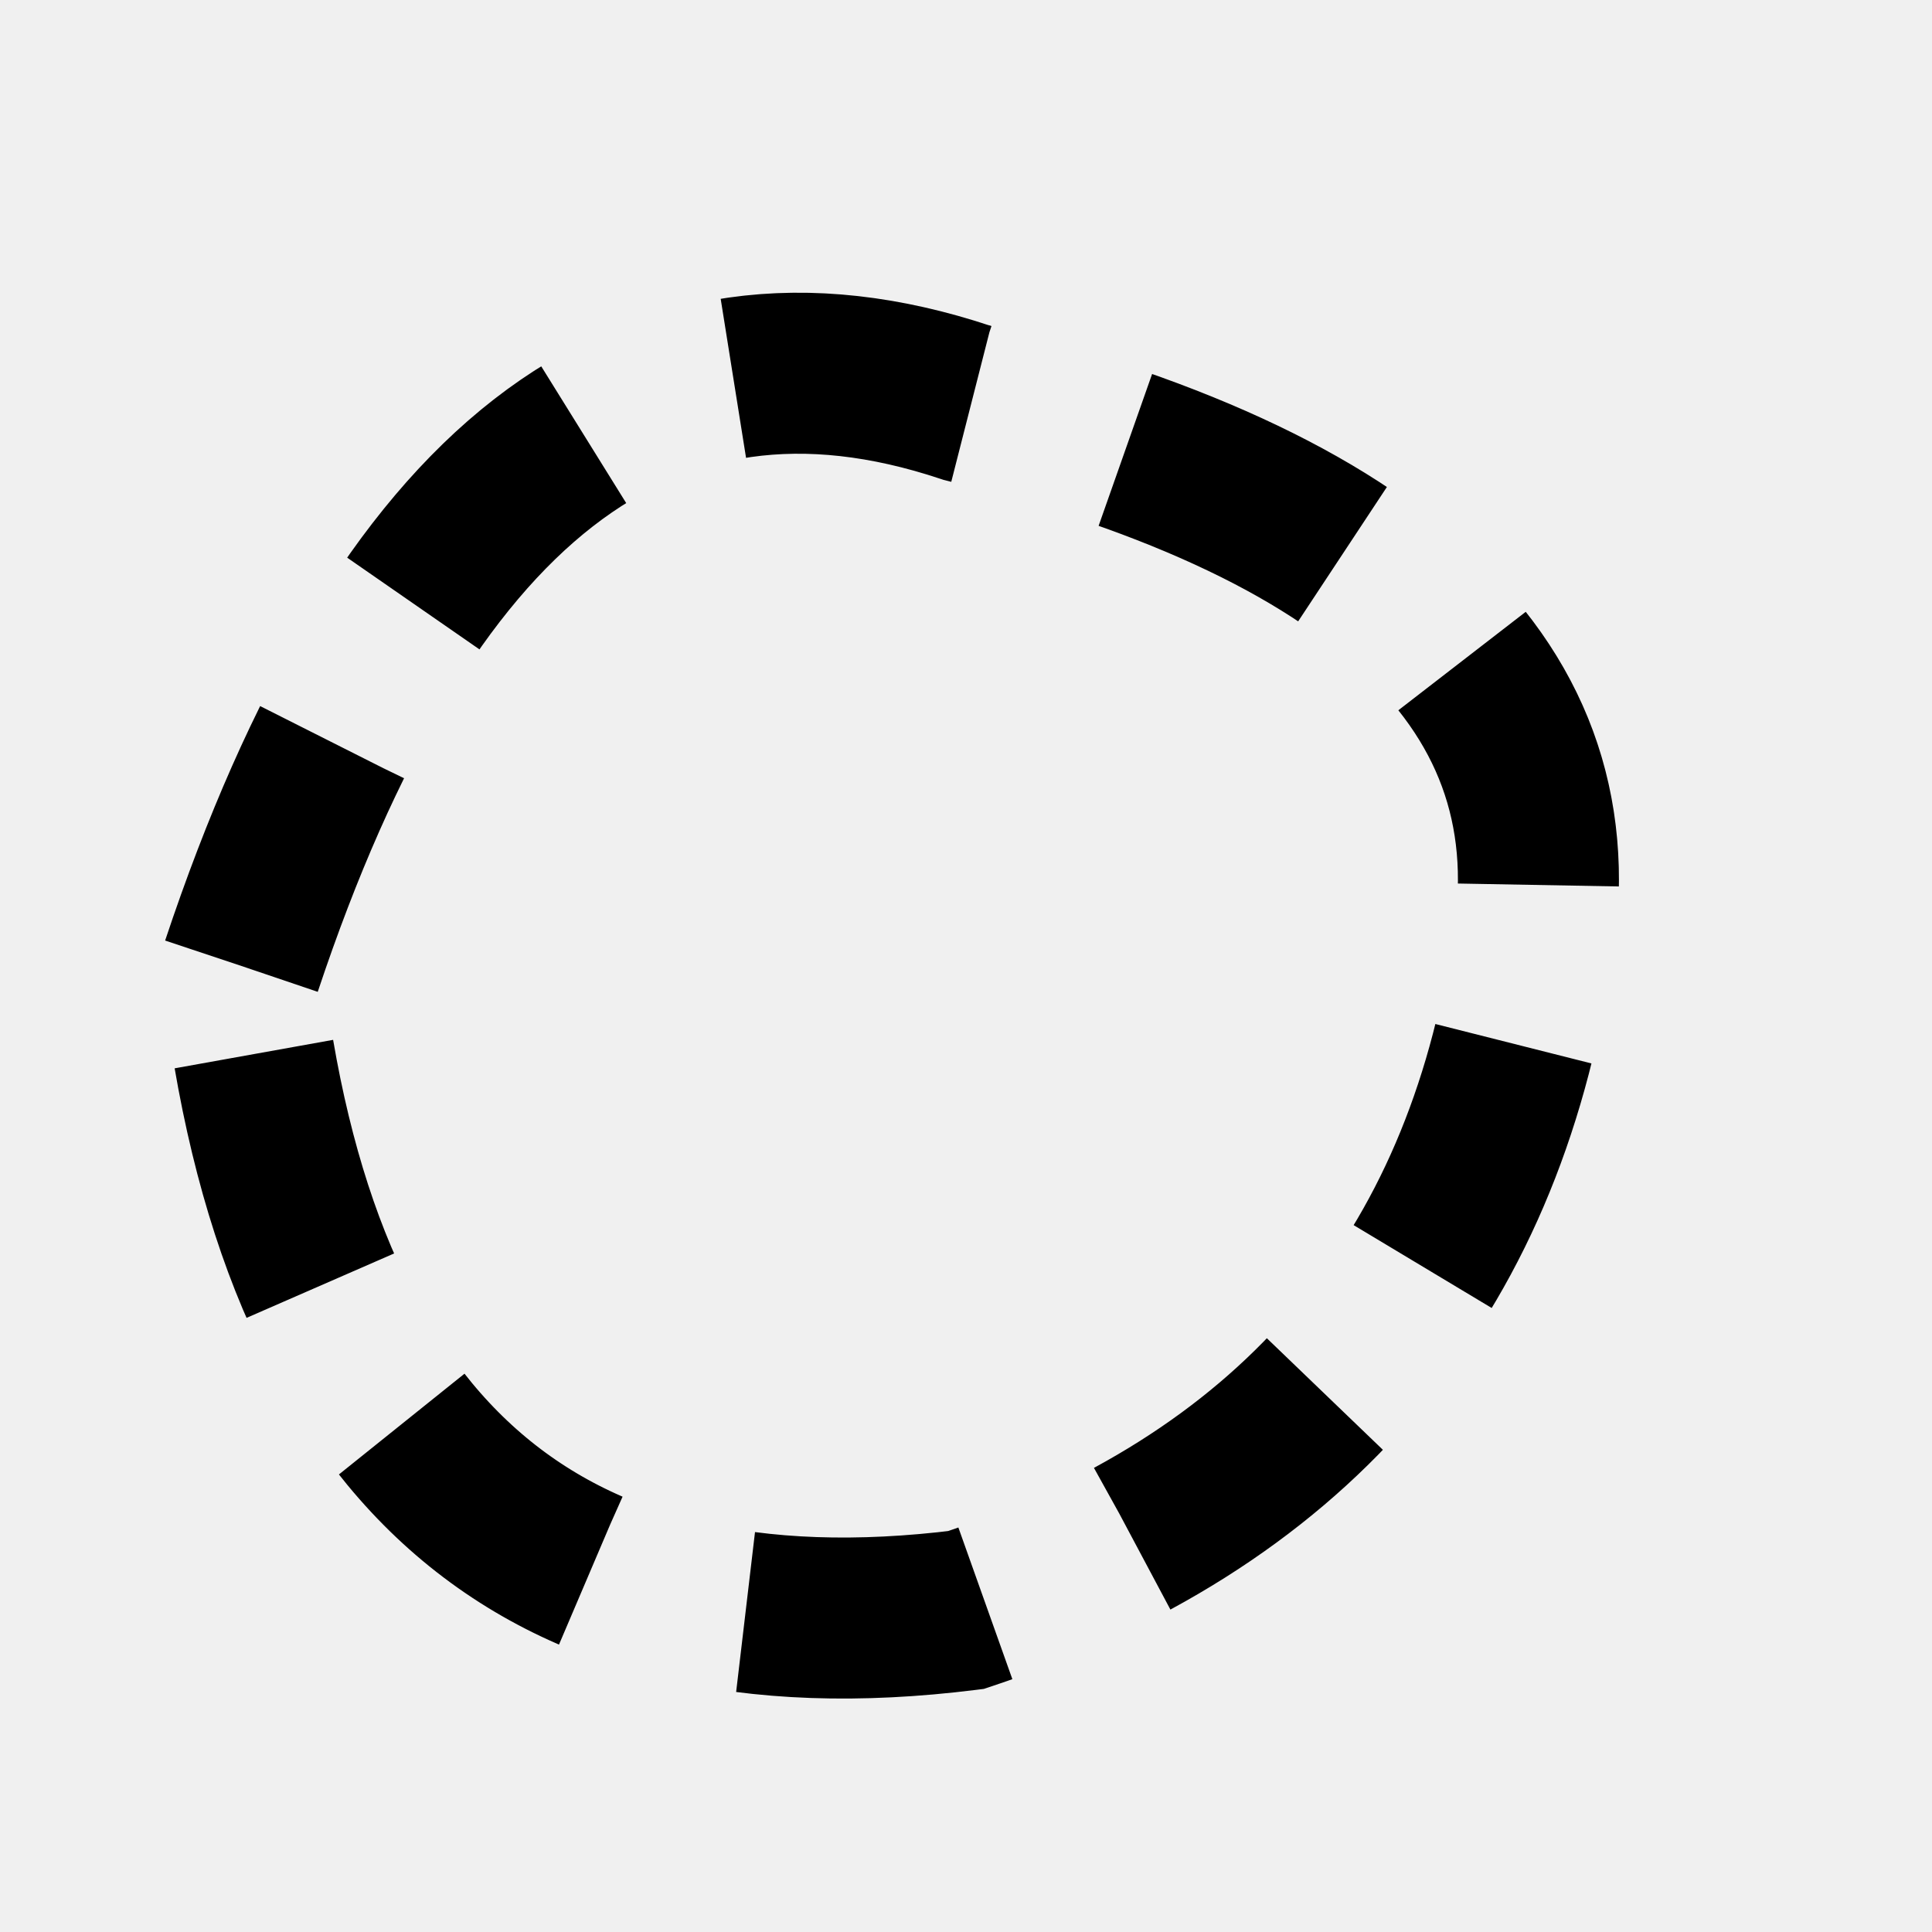
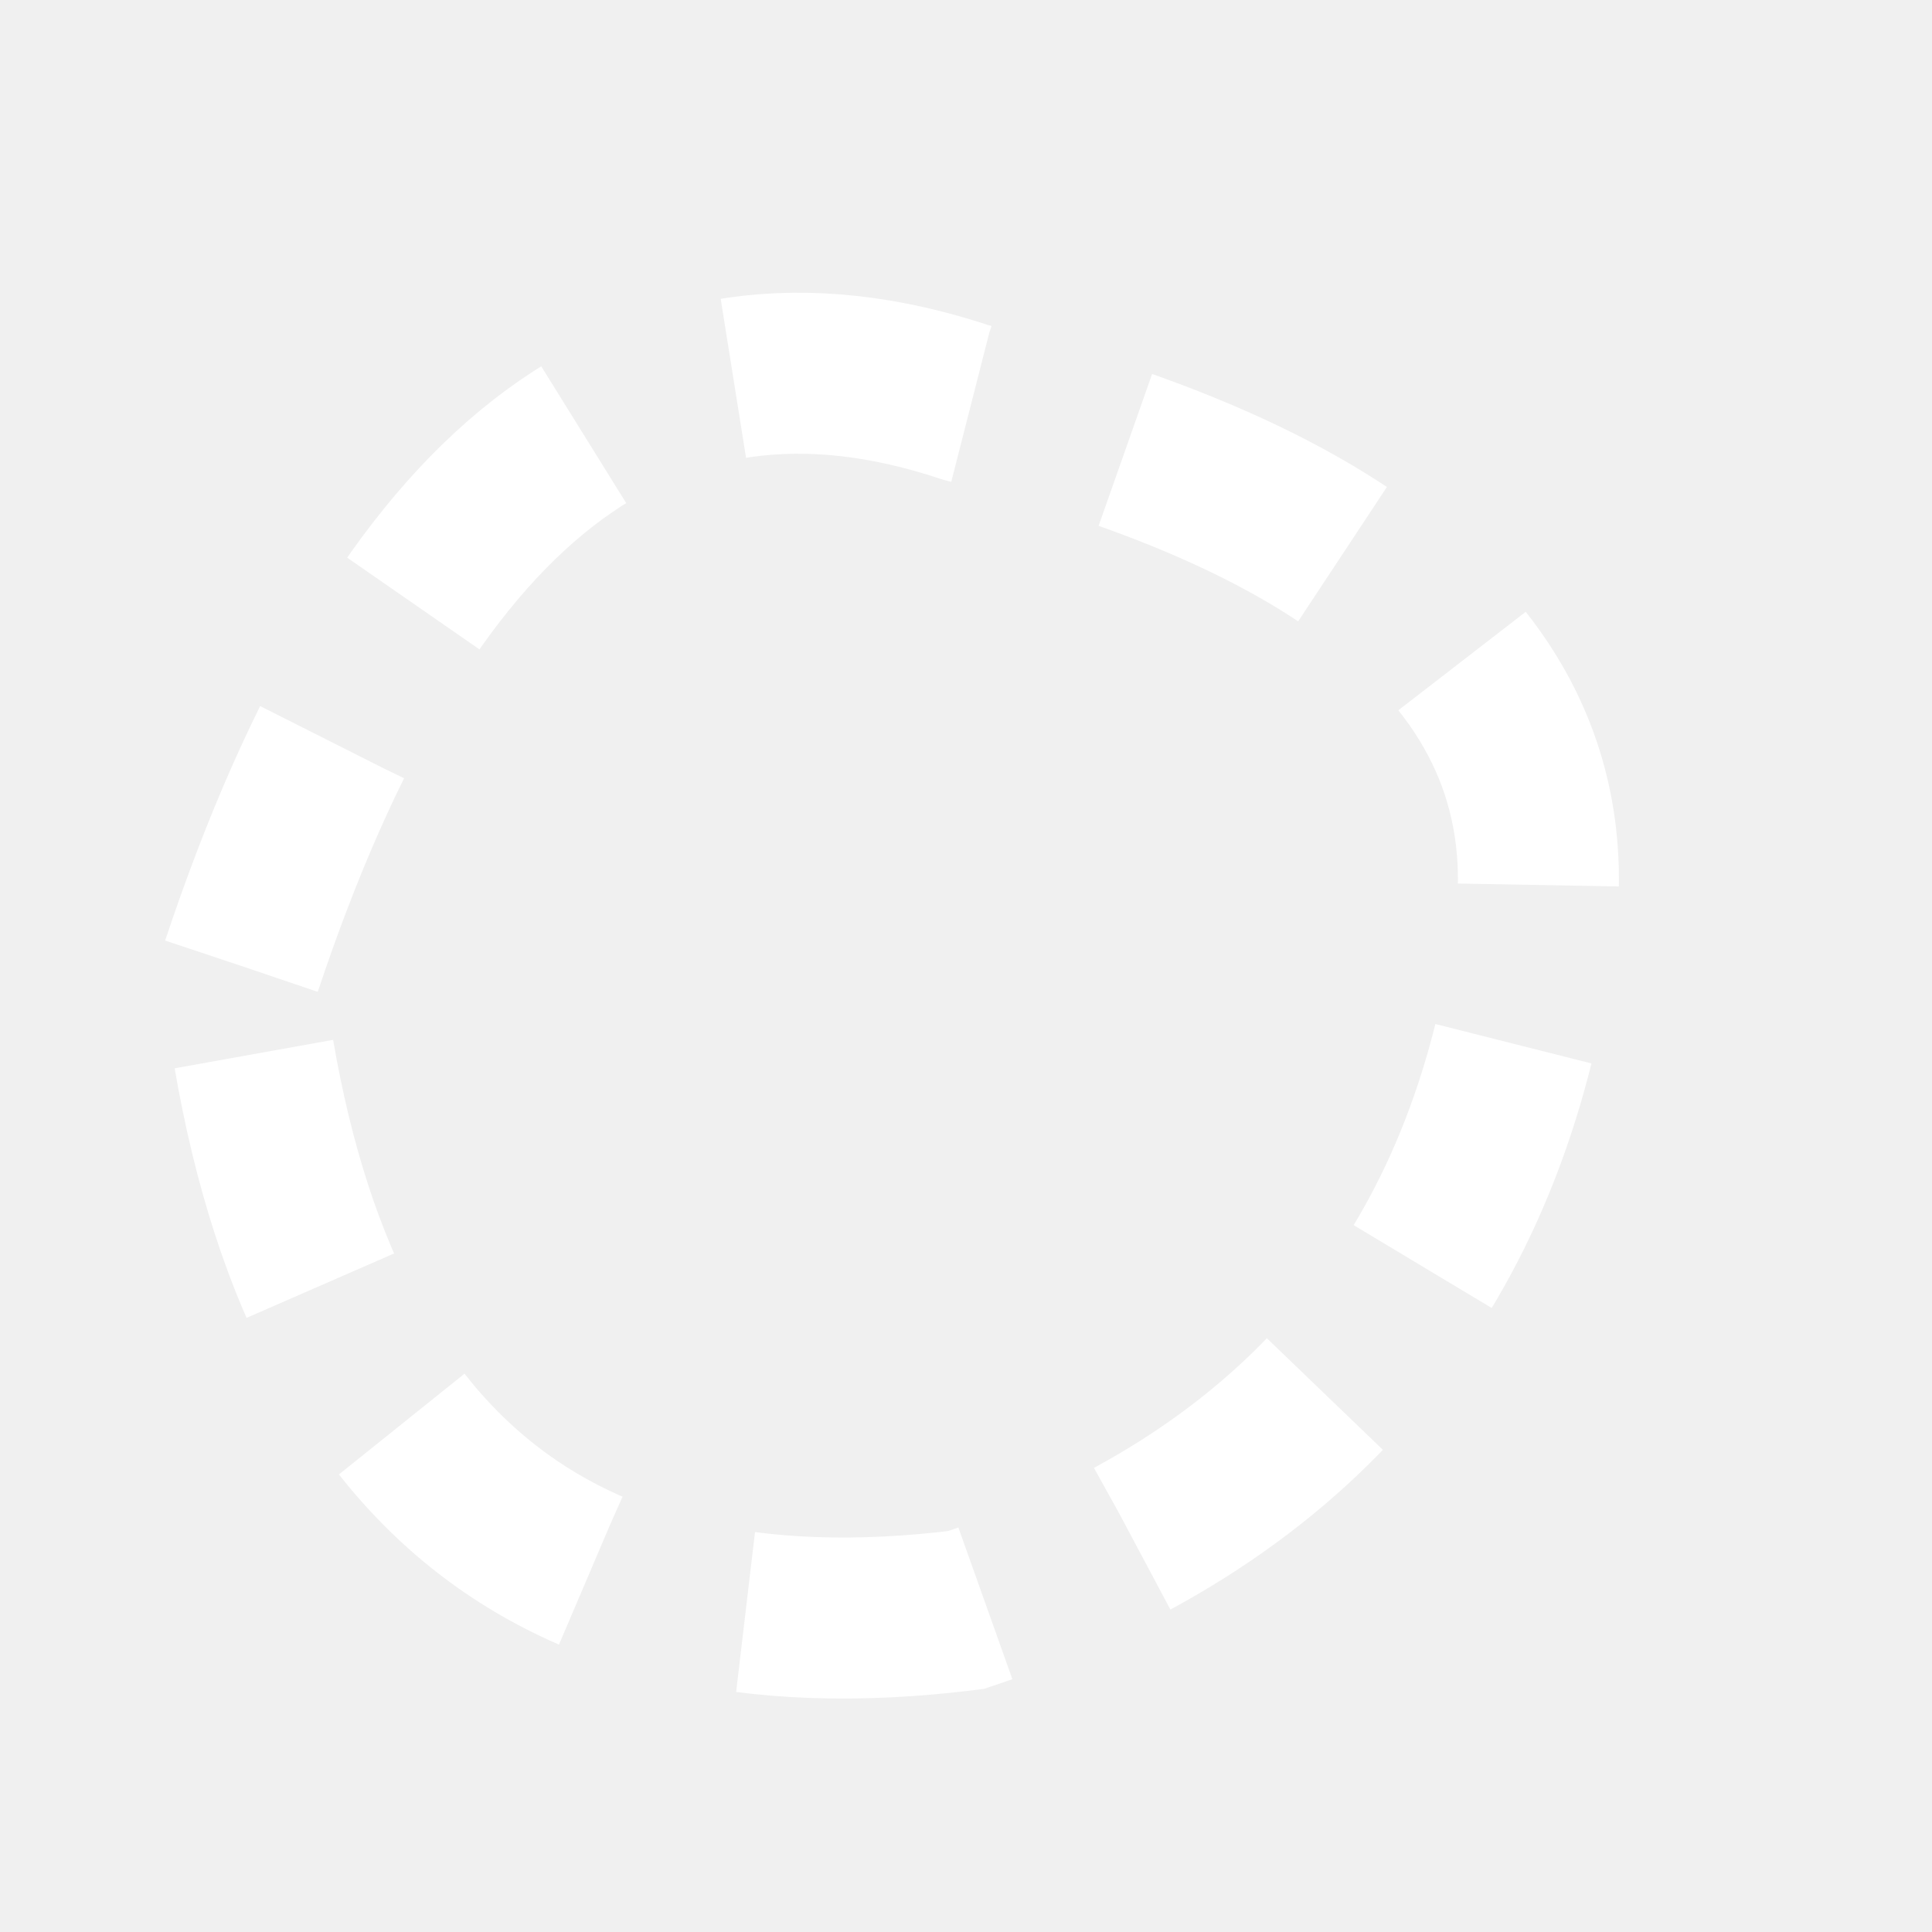
- <svg xmlns="http://www.w3.org/2000/svg" viewBox="0 0 24 24" fill="none" stroke="currentColor" stroke-width="2">
+ <svg xmlns="http://www.w3.org/2000/svg" viewBox="0 0 24 24" fill="none" stroke="white" stroke-width="2">
  <path d="M3 12 Q6 3 12 5 Q20 7 19 12 Q18 18 12 20 Q4 21 3 12" stroke-dasharray="3 2" />
</svg>
